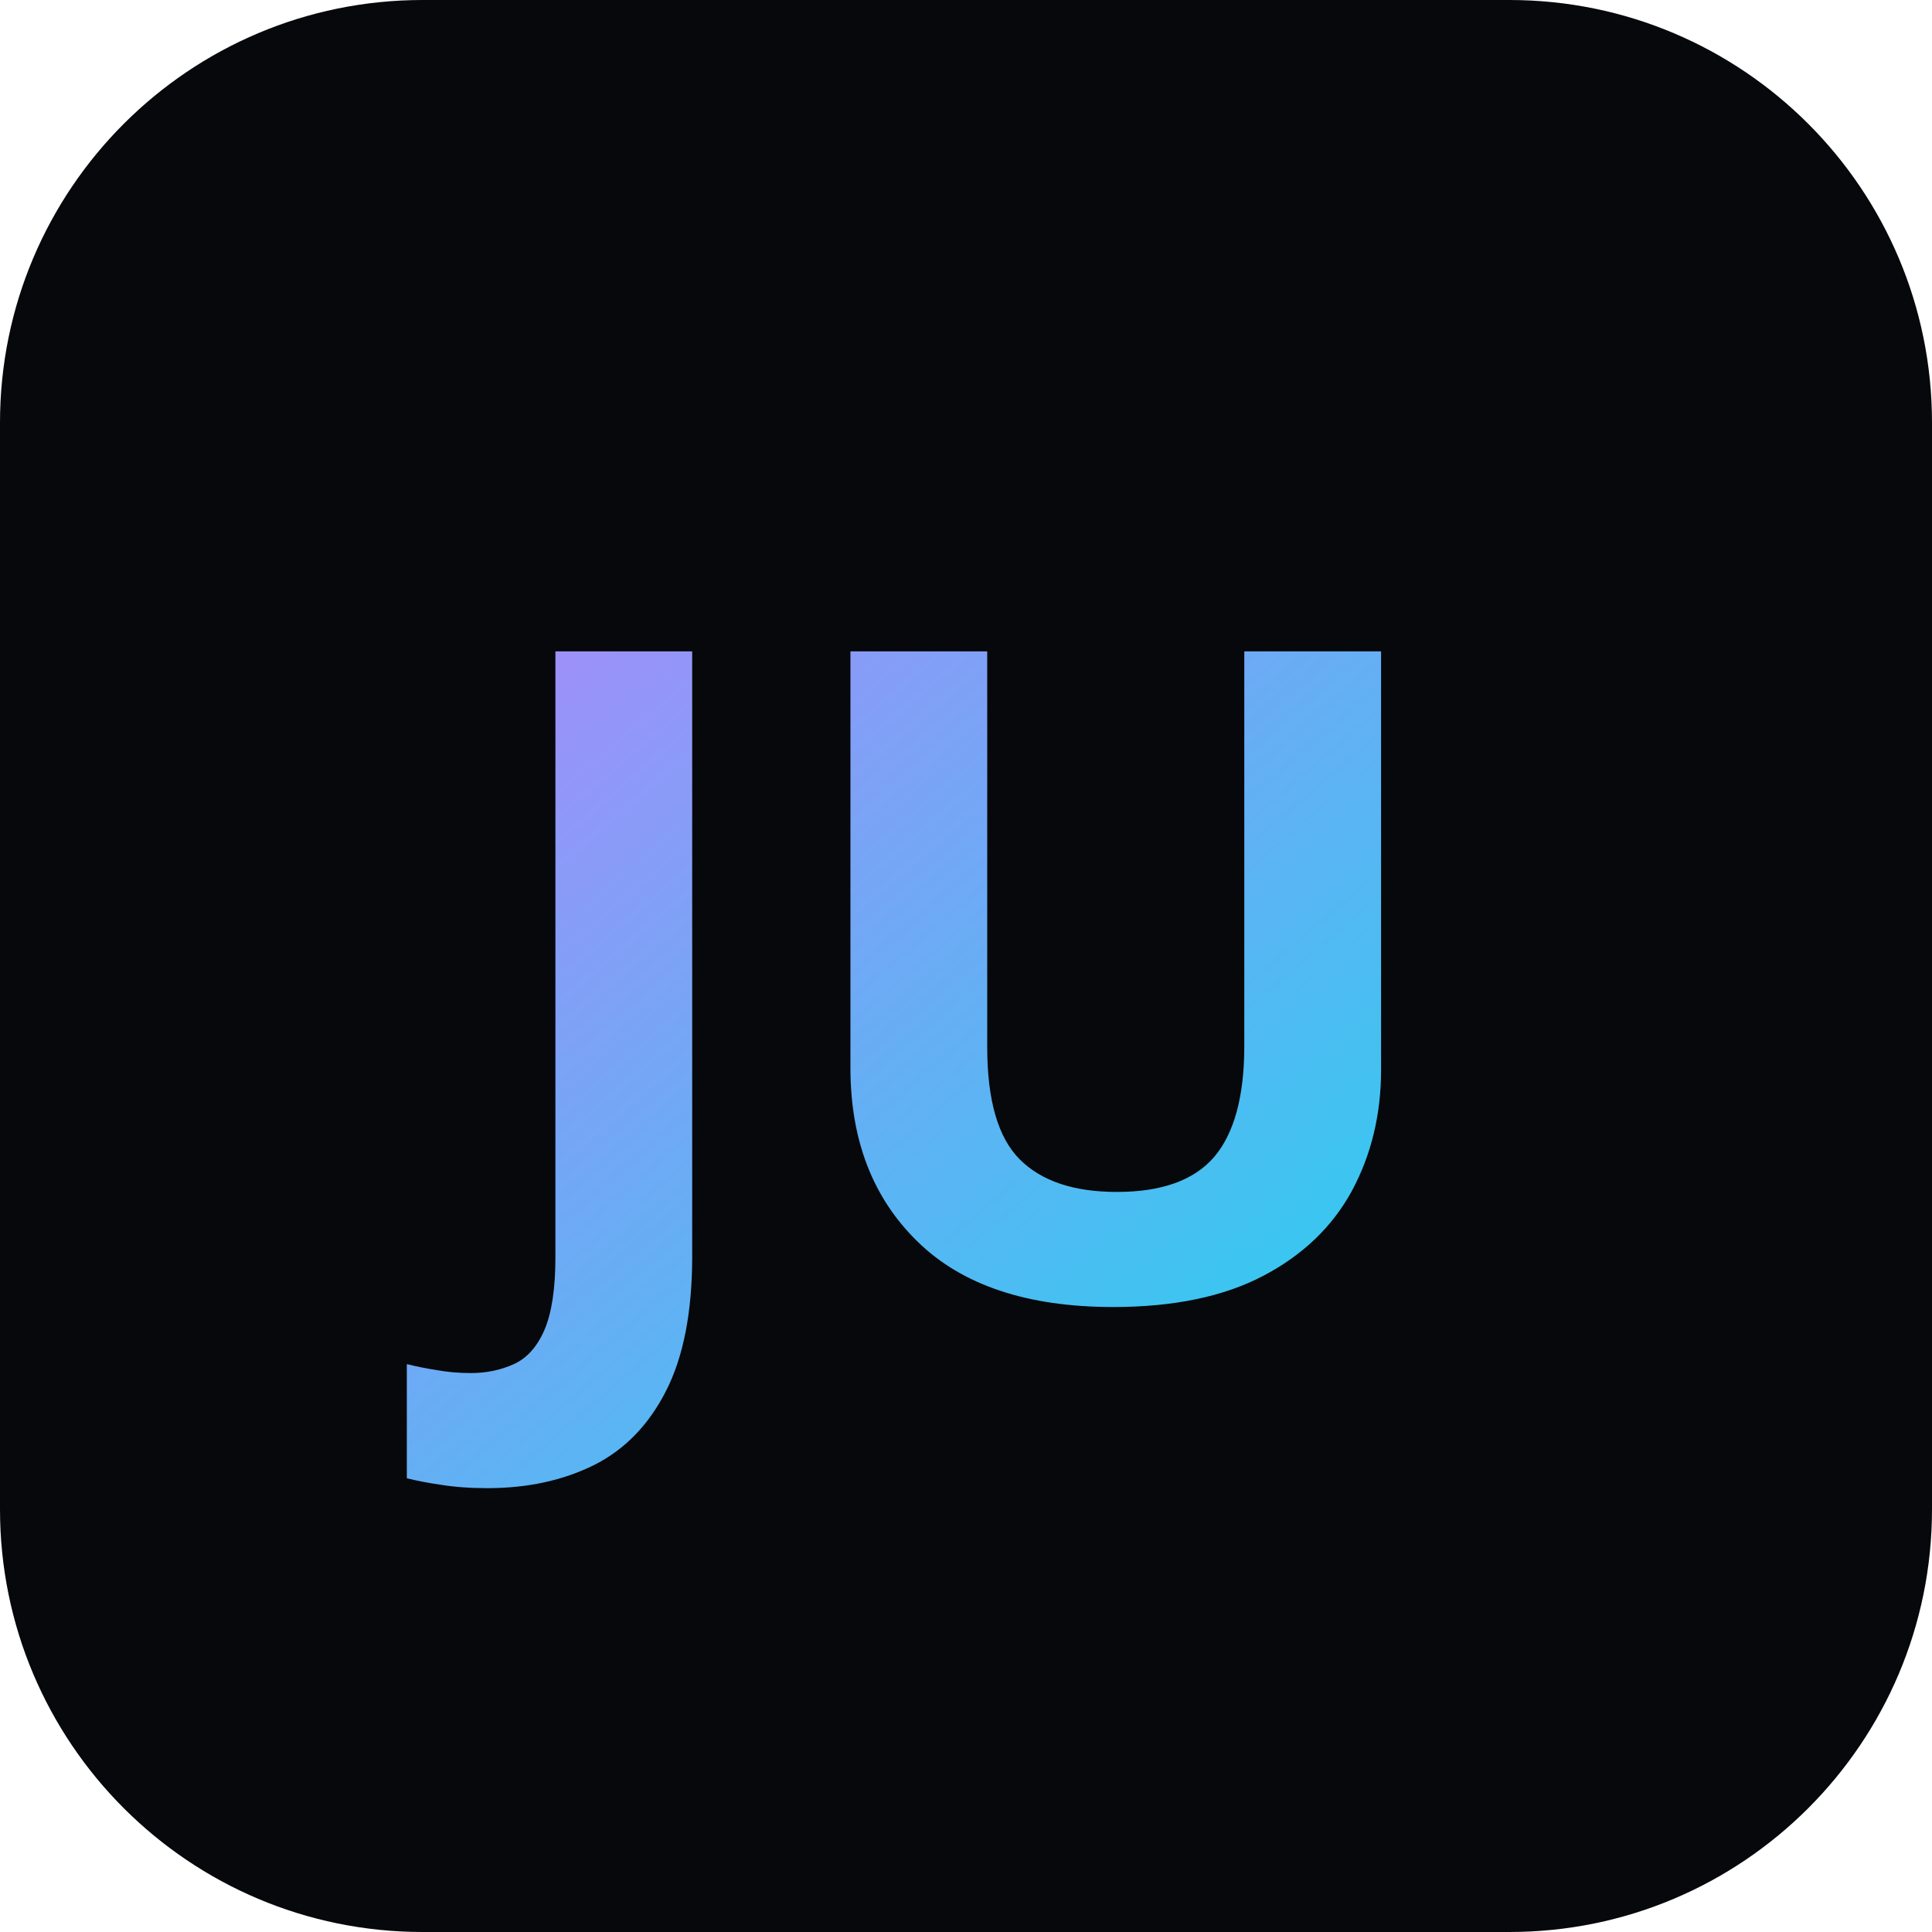
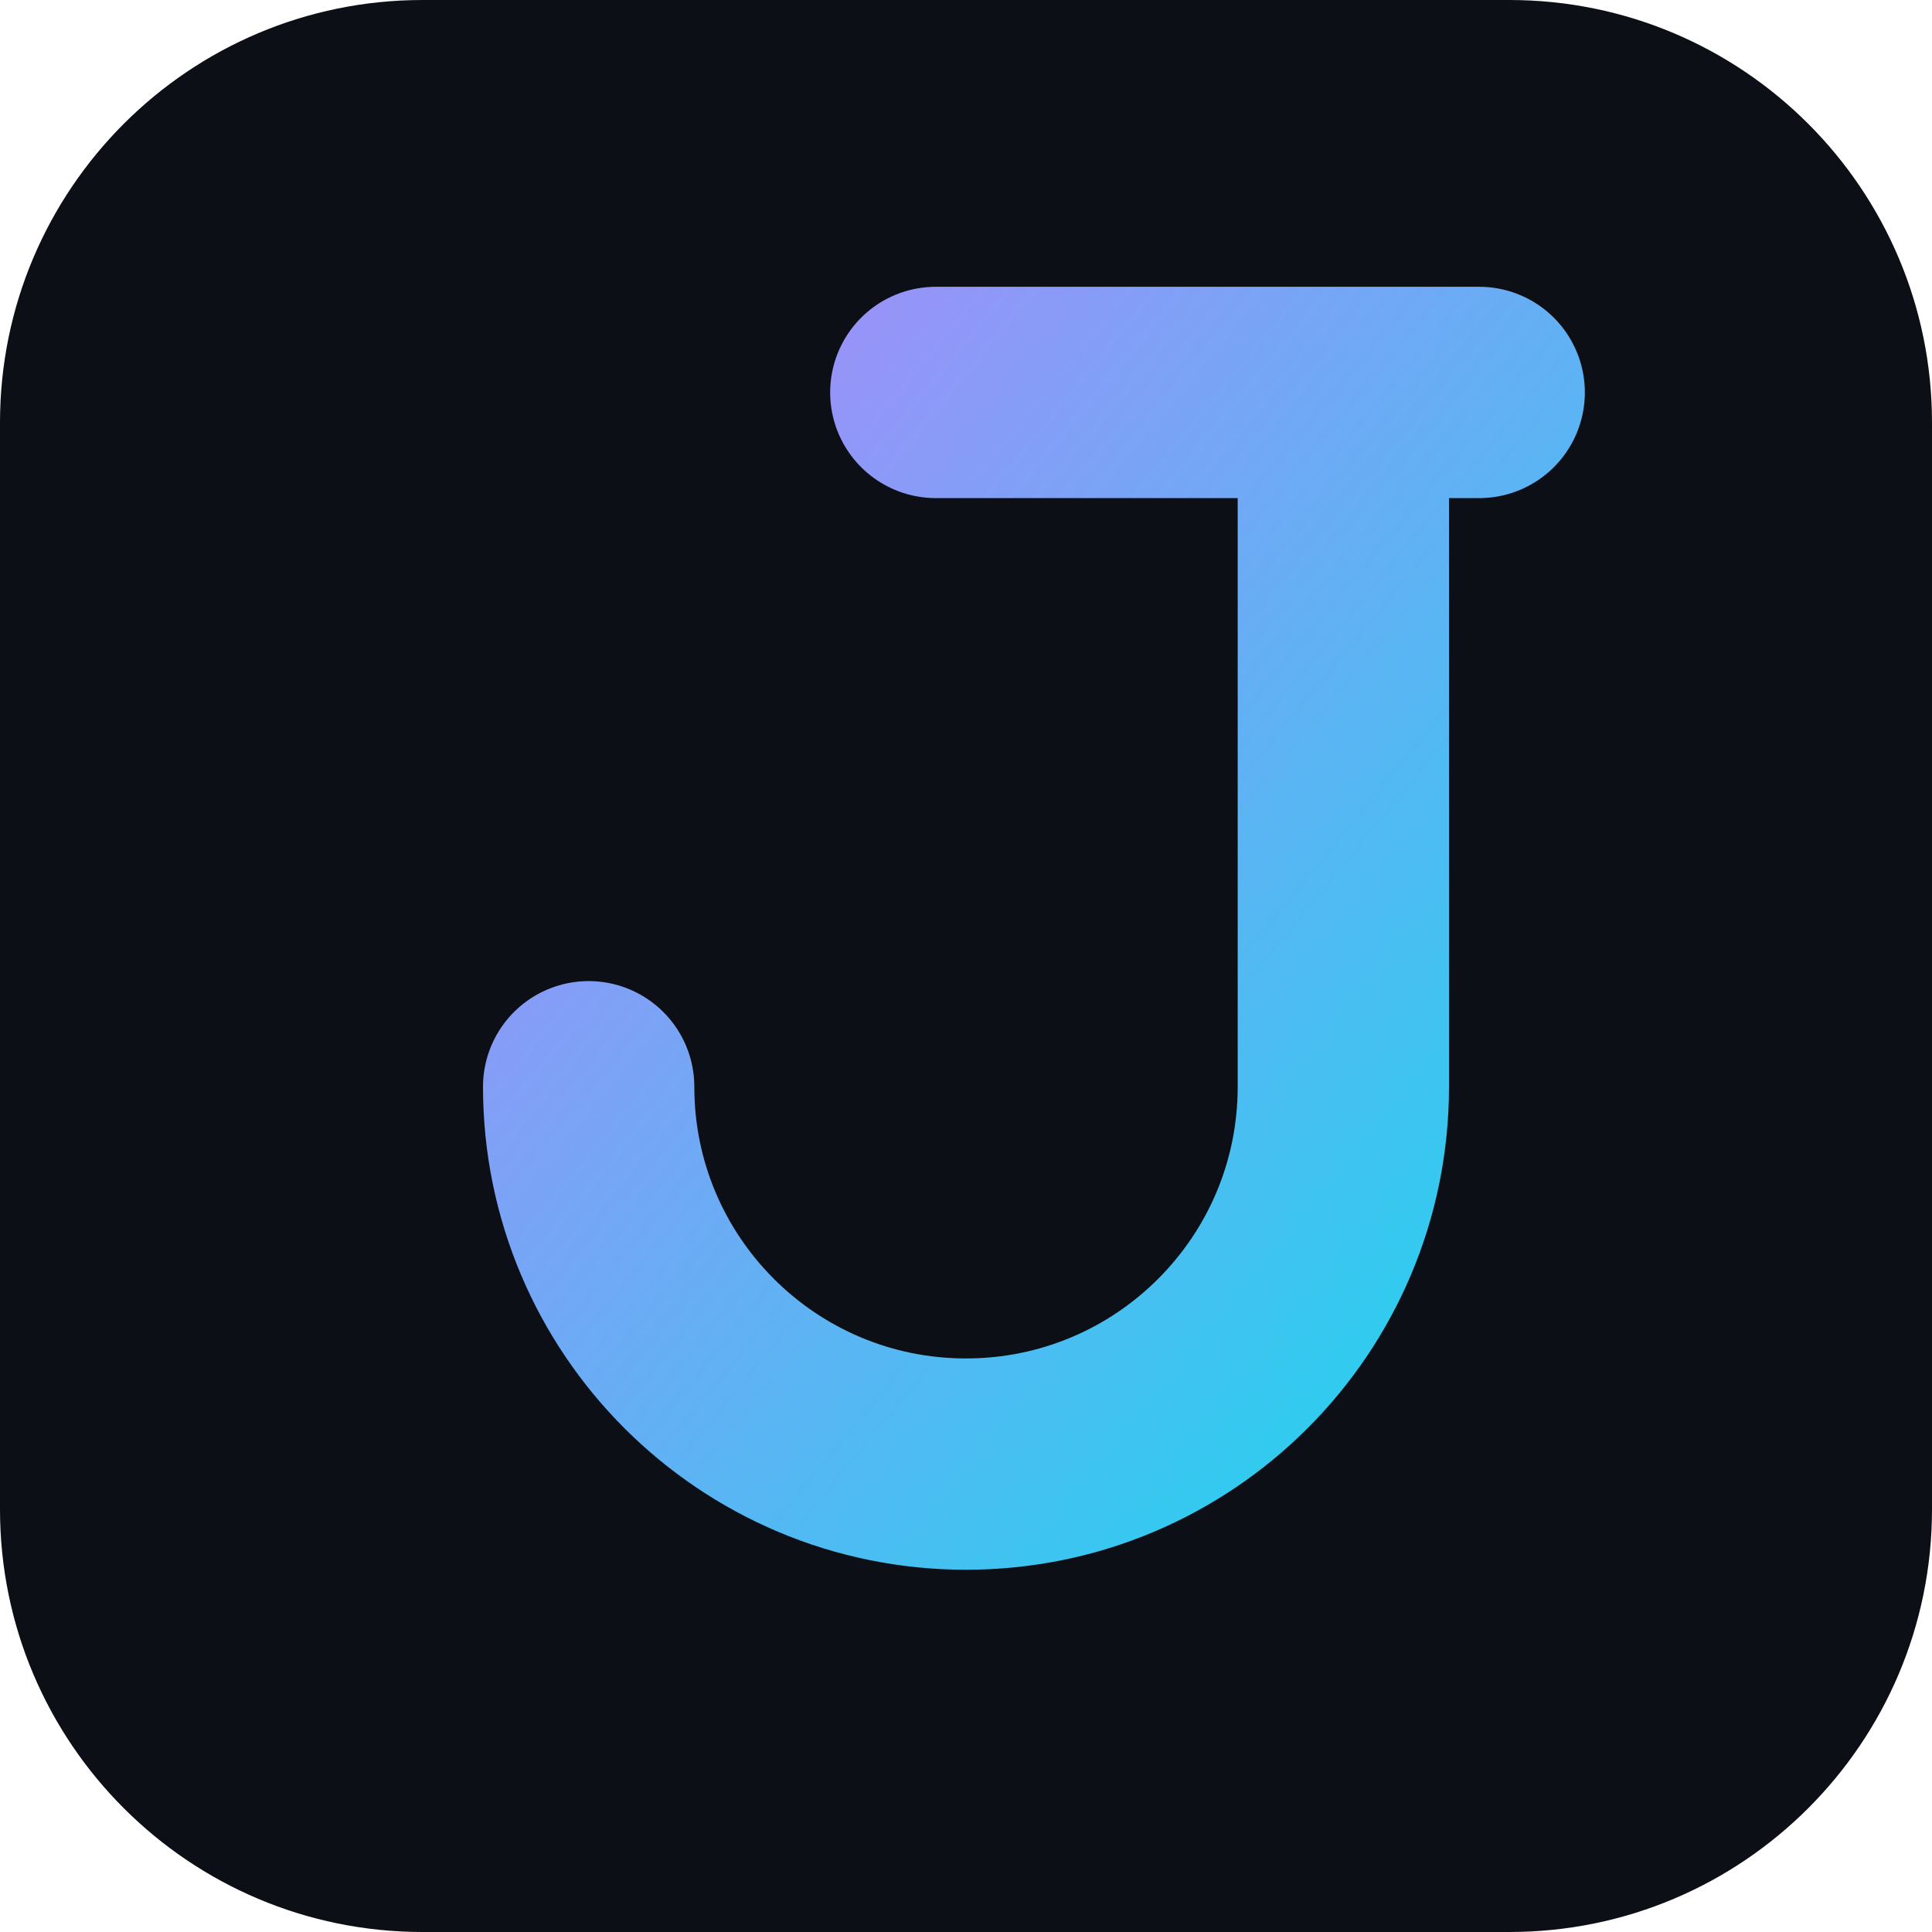
<svg xmlns="http://www.w3.org/2000/svg" viewBox="0 0 64 64">
  <defs>
    <linearGradient id="g" x1="0" y1="0" x2="1" y2="1">
-       <stop offset="0%" stop-color="#a78bfa" />
-       <stop offset="100%" stop-color="#22d3ee" />
+       <stop offset="0" stop-color="#a78bfa" />
+       <stop offset="1" stop-color="#22d3ee" />
    </linearGradient>
  </defs>
-   <rect width="64" height="64" rx="14" fill="#07080c" />
-   <text x="32" y="43" font-family="system-ui, sans-serif" font-size="30" font-weight="700" fill="url(#g)" text-anchor="middle">JU</text>
+   <rect width="64" height="64" rx="14" fill="#0d0f16" />
+   <path d="M31 13h18M44.5 13.5v22.5a12.5 12.5 0 0 1-25 0" fill="none" stroke="url(#g)" stroke-width="7" stroke-linecap="round" />
</svg>
